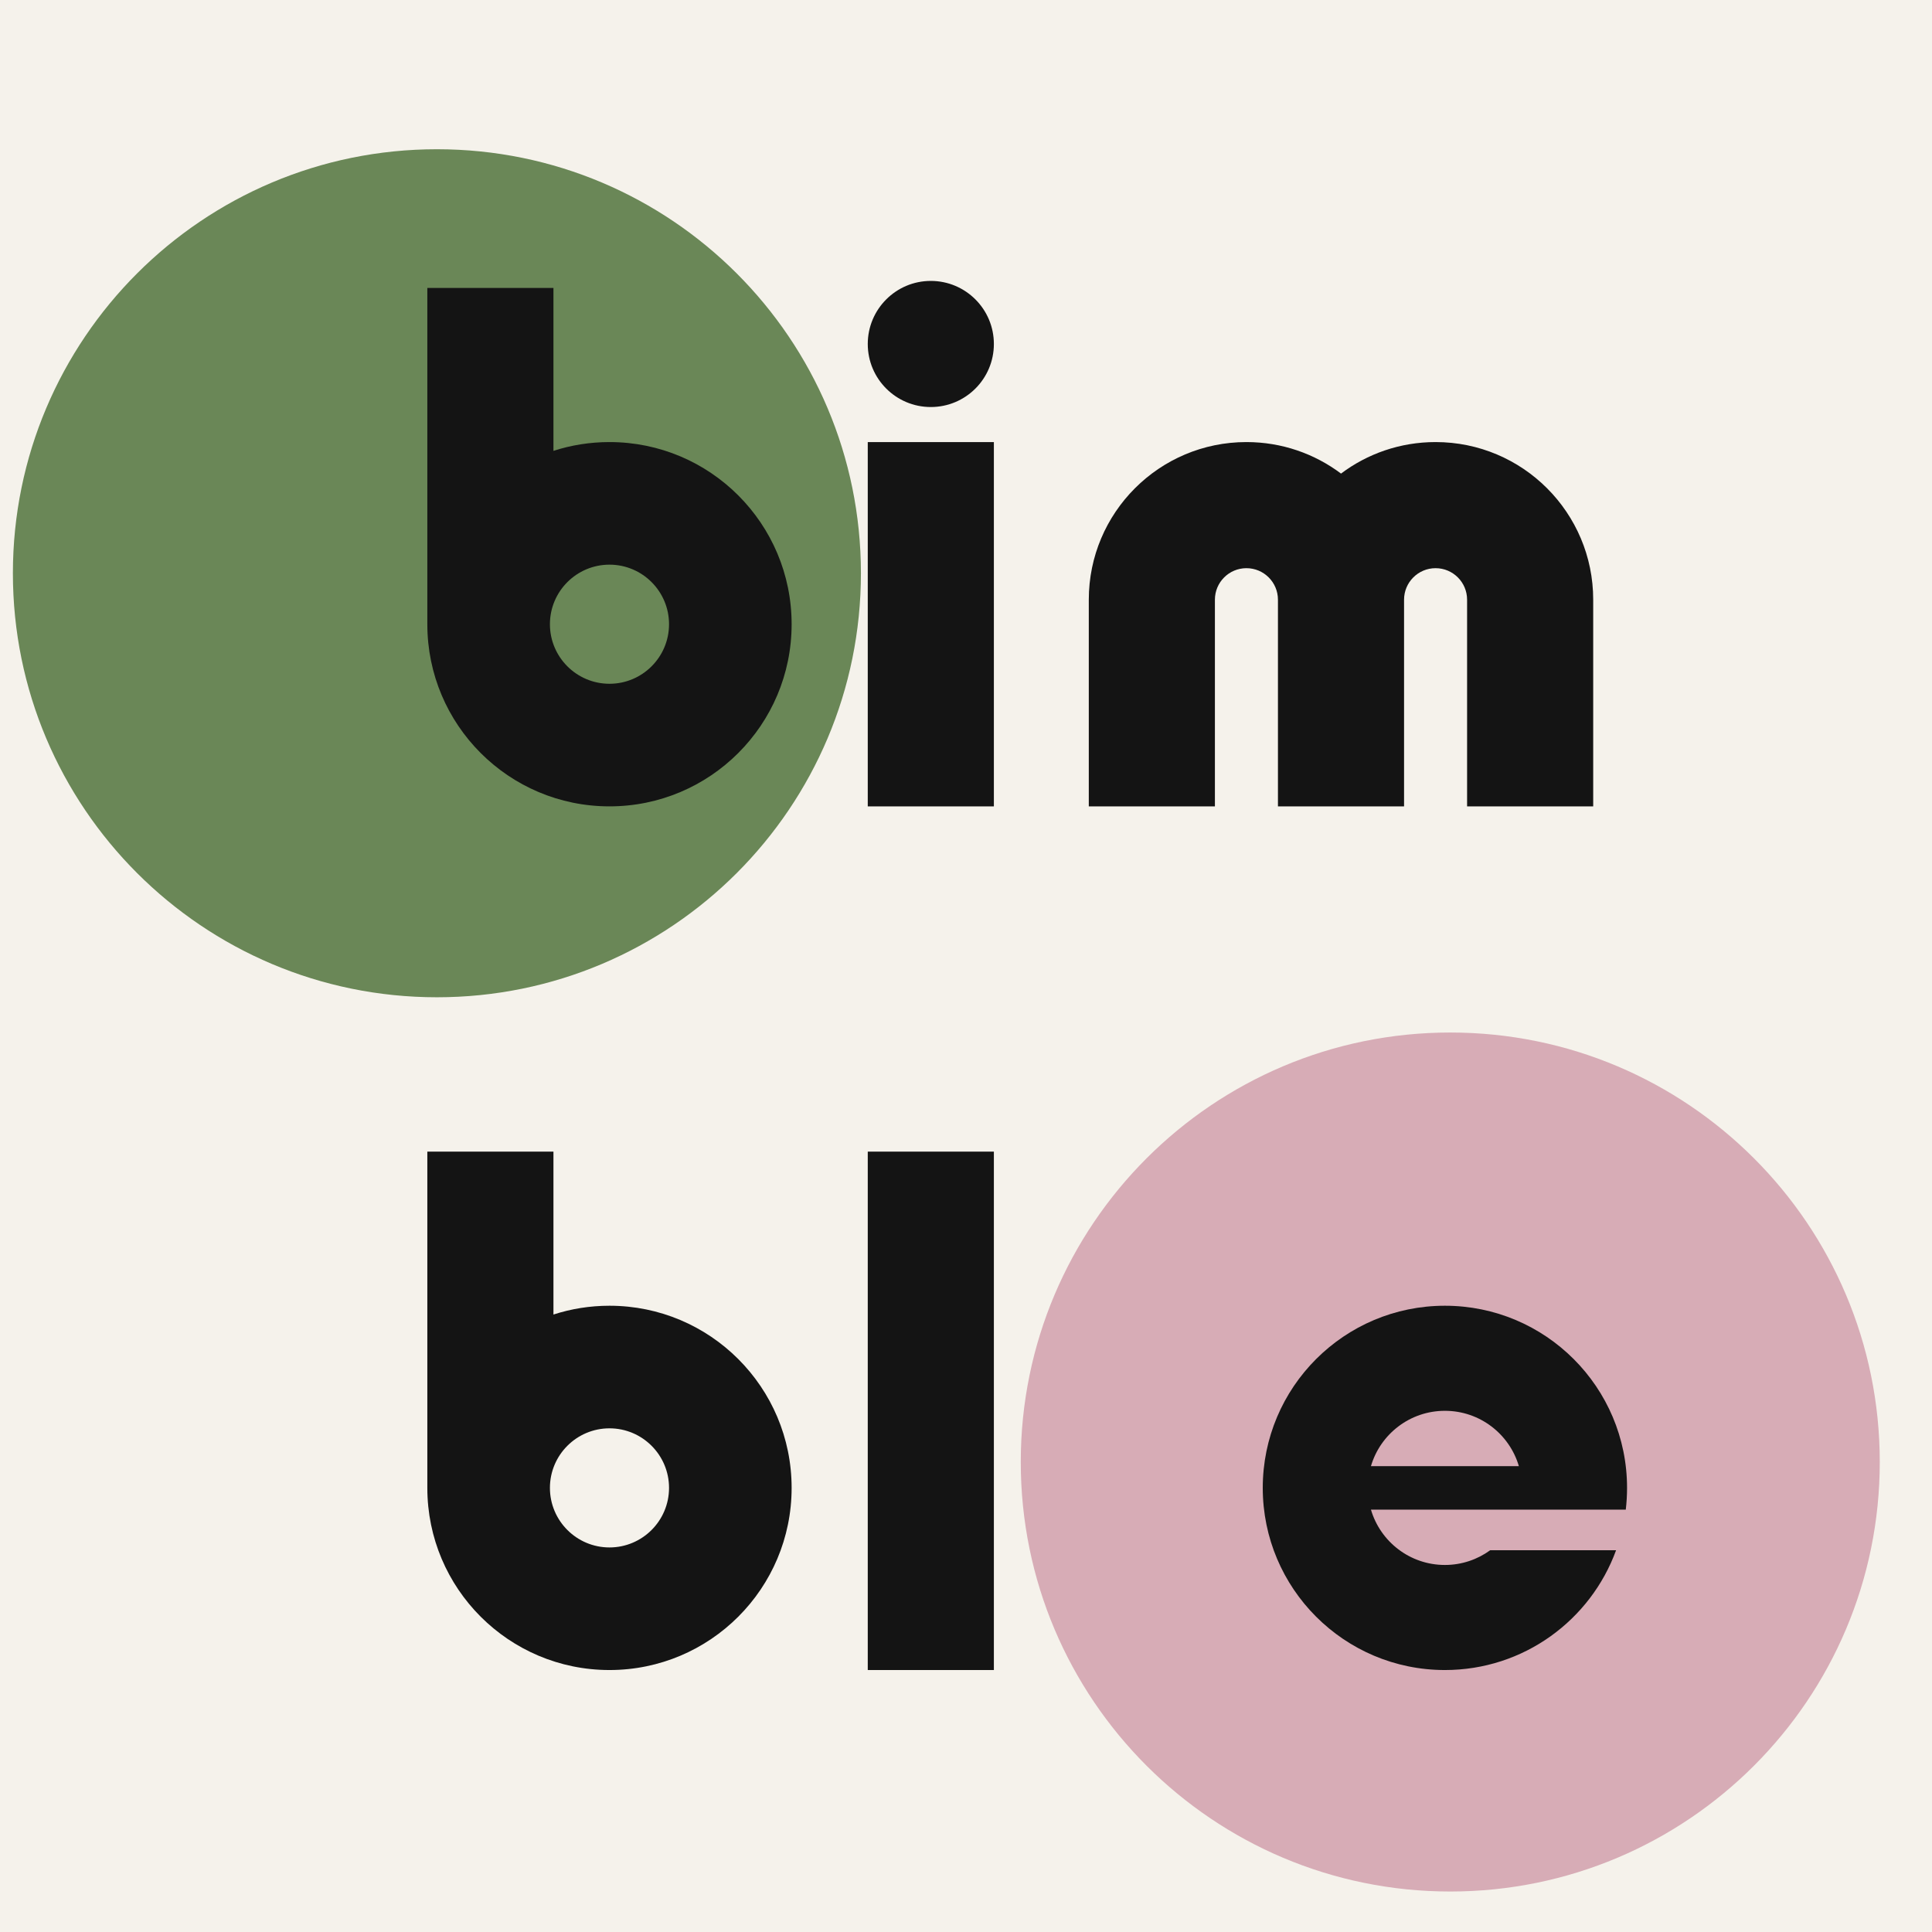
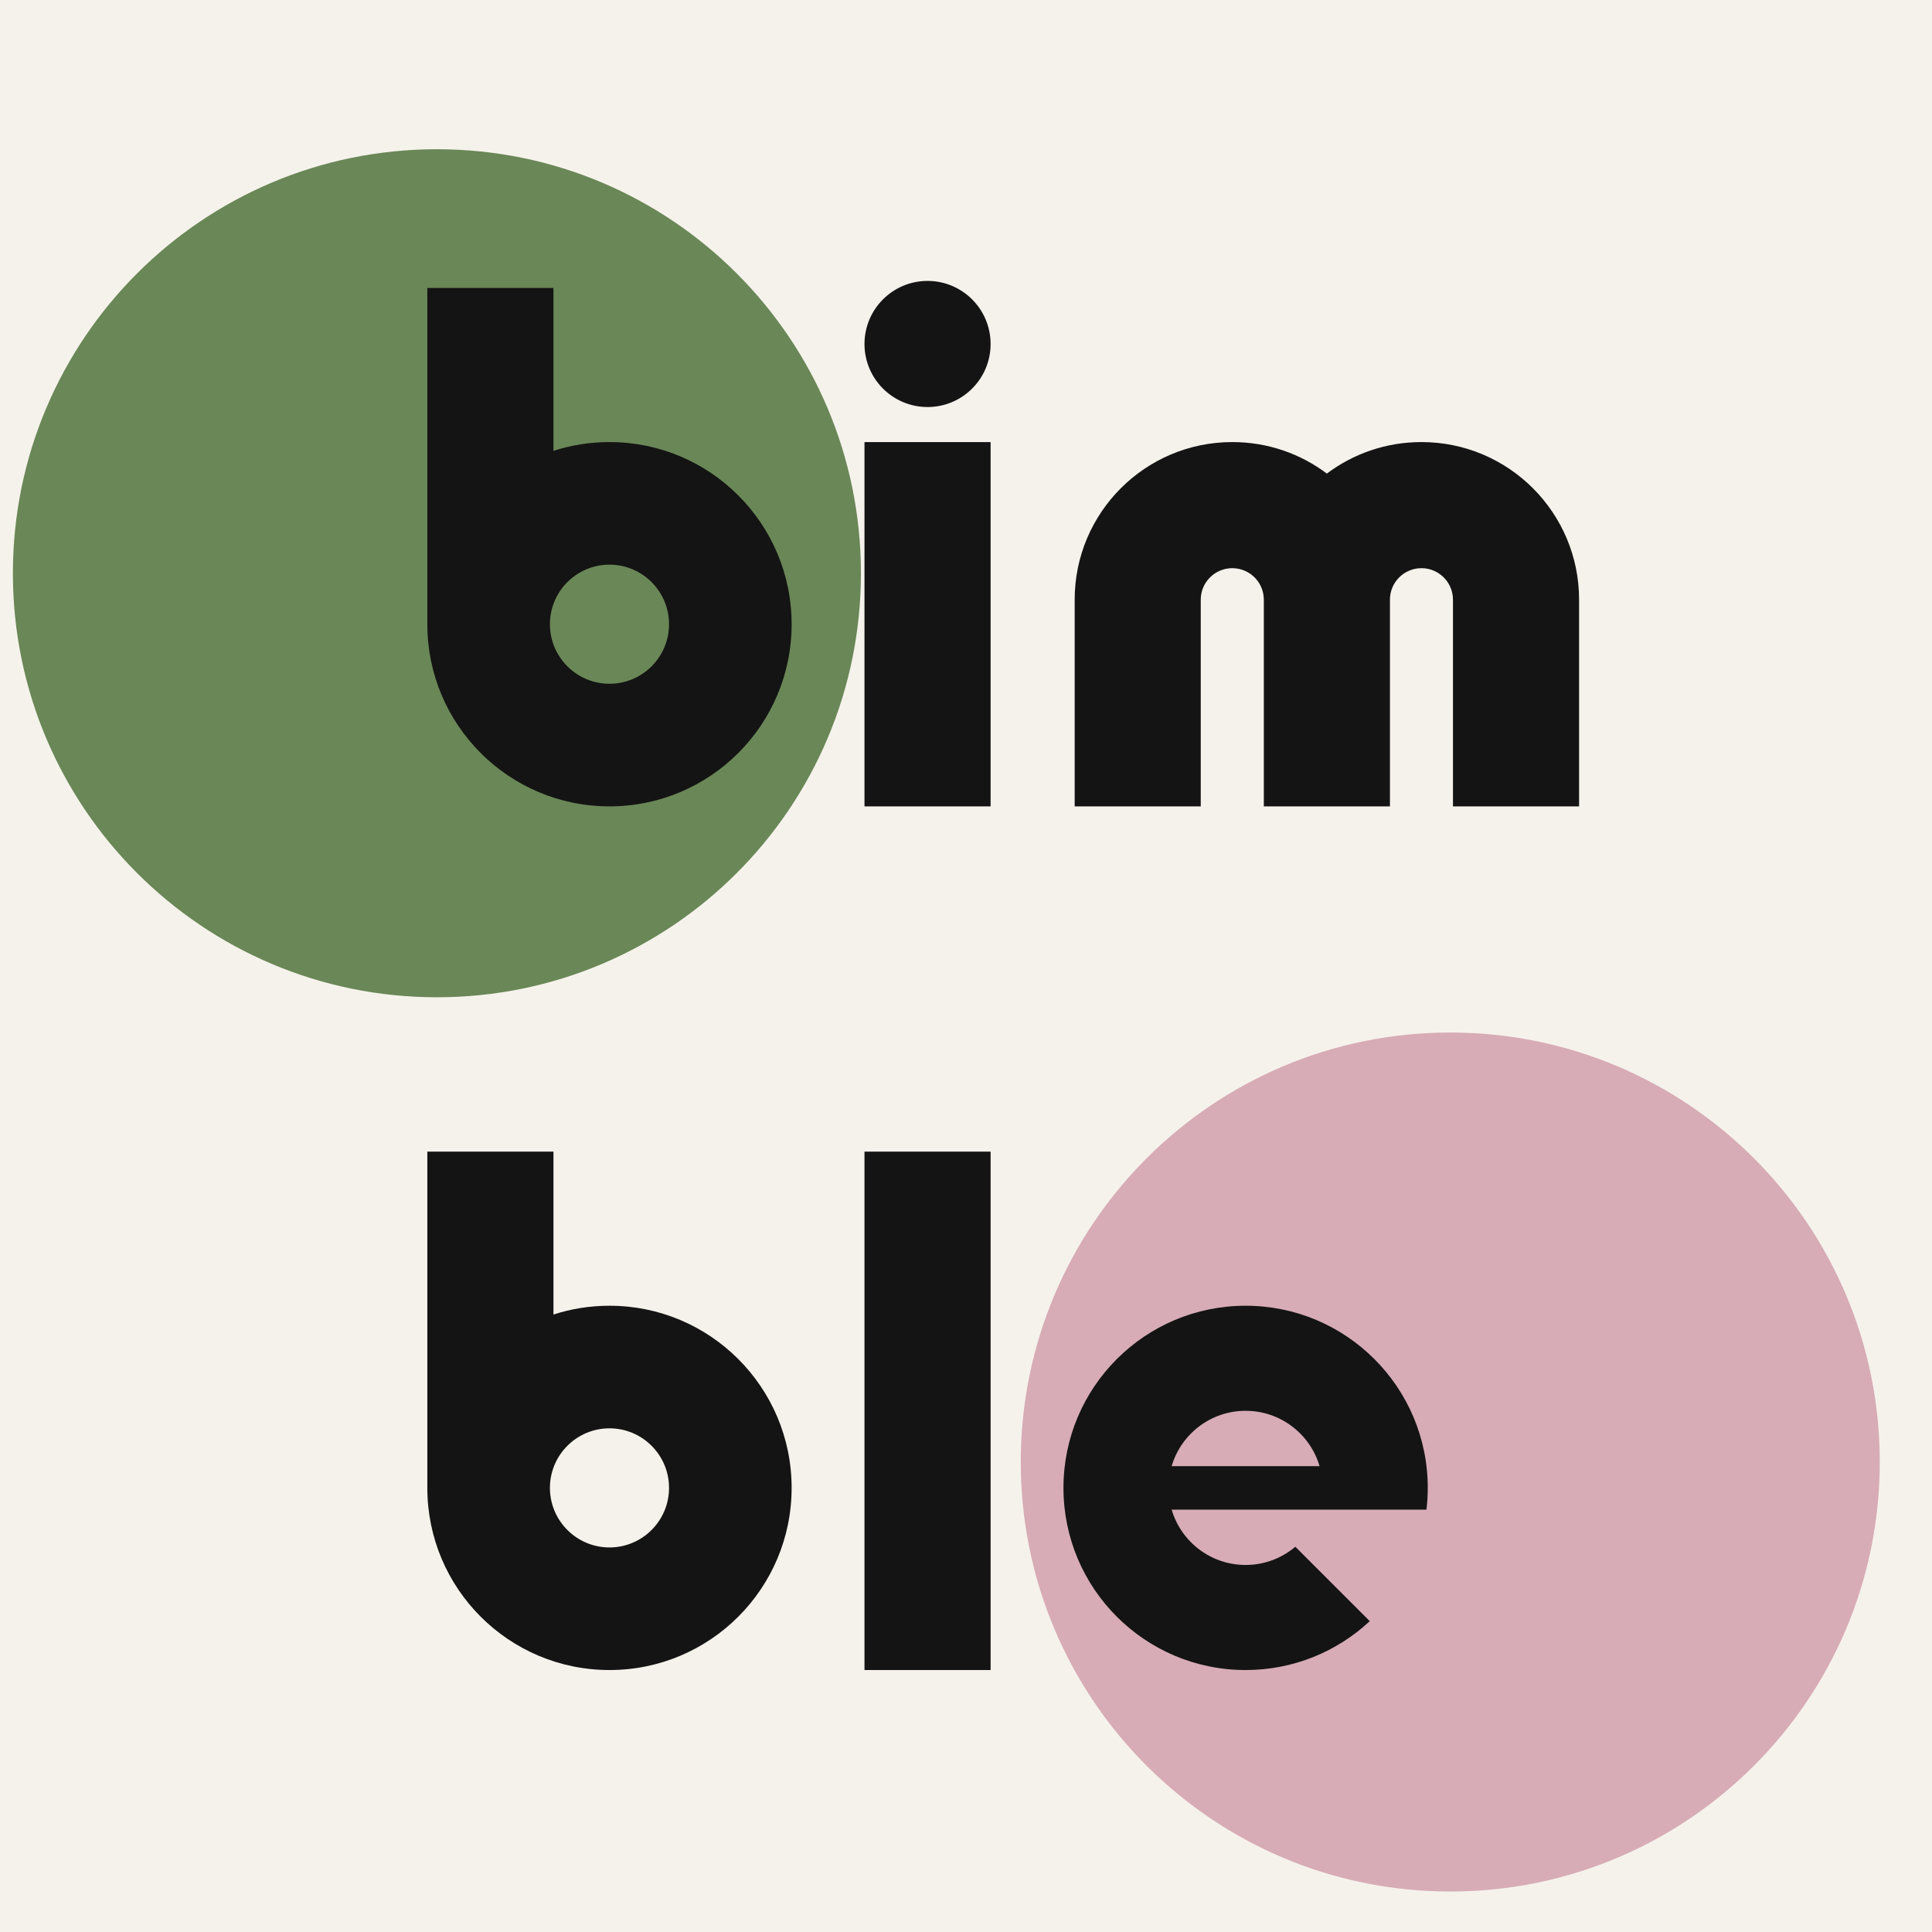
<svg xmlns="http://www.w3.org/2000/svg" viewBox="0 0 472 472" role="img" aria-label="Bimble Lab">
  <rect width="472" height="472" fill="#F5F2EB" />
  <circle cx="106.74" cy="140.05" r="103.59" fill="#6A8757" />
  <circle cx="354.31" cy="357.18" r="104.93" fill="#D7ACB6" />
  <g fill="#141414">
    <path d="M104.4 152.5C104.4 177.08 124.32 197 148.9 197C173.48 197 193.4 177.08 193.4 152.5C193.4 127.92 173.48 108 148.9 108C144.12 108 139.52 108.75 135.21 110.15V70.35H104.4ZM163.45 152.5C163.45 160.53 156.93 167.05 148.9 167.05C140.87 167.05 134.35 160.53 134.35 152.5C134.35 144.47 140.87 137.95 148.9 137.95C156.93 137.95 163.45 144.47 163.45 152.5Z" />
-     <path d="M212 197H242.81V108H212ZM242.81 84.04C242.81 75.53 235.91 68.63 227.4 68.63C218.9 68.63 212 75.53 212 84.04C212 92.55 218.9 99.44 227.4 99.44C235.91 99.44 242.81 92.55 242.81 84.04Z" />
-     <path d="M266 197H296.81V146.51C296.81 142.26 300.26 138.81 304.51 138.81C308.76 138.81 312.21 142.26 312.21 146.51V197H343.02V146.51C343.02 142.26 346.47 138.81 350.72 138.81C354.97 138.81 358.42 142.26 358.42 146.51V197H389.23V146.51C389.23 125.24 371.99 108 350.72 108C342.05 108 334.05 110.86 327.62 115.7C321.18 110.86 313.18 108 304.51 108C283.24 108 266 125.24 266 146.51Z" />
+     <path d="M211.2 197H242.01V108H211.2ZM242.01 84.04C242.01 75.53 235.11 68.63 226.6 68.63C218.1 68.63 211.2 75.53 211.2 84.04C211.2 92.55 218.1 99.44 226.6 99.44C235.11 99.44 242.01 92.55 242.01 84.04Z" />
+     <path d="M262.55 197H293.35V146.51C293.35 142.26 296.8 138.81 301.06 138.81C305.31 138.81 308.76 142.26 308.76 146.51V197H339.57V146.51C339.57 142.26 343.01 138.81 347.27 138.81C351.52 138.81 354.97 142.26 354.97 146.51V197H385.78V146.51C385.78 125.24 368.54 108 347.27 108C338.6 108 330.6 110.86 324.16 115.7C317.73 110.86 309.73 108 301.06 108C279.79 108 262.55 125.24 262.55 146.51Z" />
    <path d="M104.4 363.5C104.4 388.08 124.32 408 148.9 408C173.48 408 193.4 388.08 193.4 363.5C193.4 338.92 173.48 319 148.9 319C144.12 319 139.52 319.75 135.21 321.15V281.35H104.4ZM163.45 363.5C163.45 371.53 156.93 378.05 148.9 378.05C140.87 378.05 134.35 371.53 134.35 363.5C134.35 355.47 140.87 348.95 148.9 348.95C156.93 348.95 163.45 355.47 163.45 363.5Z" />
-     <path d="M212 408H242.81V281.35H212Z" />
-     <path d="M397.5 363.5C397.5 338.92 377.58 319 353 319C328.42 319 308.5 338.92 308.5 363.5C308.5 388.08 328.42 408 353 408C372.23 408 388.6 395.81 394.82 378.73H364.07C360.96 380.99 357.14 382.33 353 382.33C344.44 382.33 337.22 376.62 334.93 368.81H397.19C397.39 367.07 397.5 365.3 397.5 363.5ZM371.07 358.19H334.93C337.22 350.38 344.44 344.67 353 344.67C361.56 344.67 368.78 350.38 371.07 358.19Z" />
+     <path d="M211.2 408H242.01V281.35H211.2Z" />
+     <path d="M348.81 363.5C348.81 338.92 328.88 319 304.31 319C279.73 319 259.81 338.92 259.81 363.5C259.81 388.08 279.73 408 304.31 408C316.03 408 326.69 403.47 334.64 396.06L316.46 377.88C313.18 380.65 308.94 382.33 304.31 382.33C295.75 382.33 288.53 376.62 286.24 368.81H348.49C348.7 367.07 348.81 365.3 348.81 363.5ZM322.38 358.19H286.24C288.53 350.38 295.75 344.67 304.31 344.67C312.86 344.67 320.09 350.38 322.38 358.19Z" />
  </g>
</svg>
